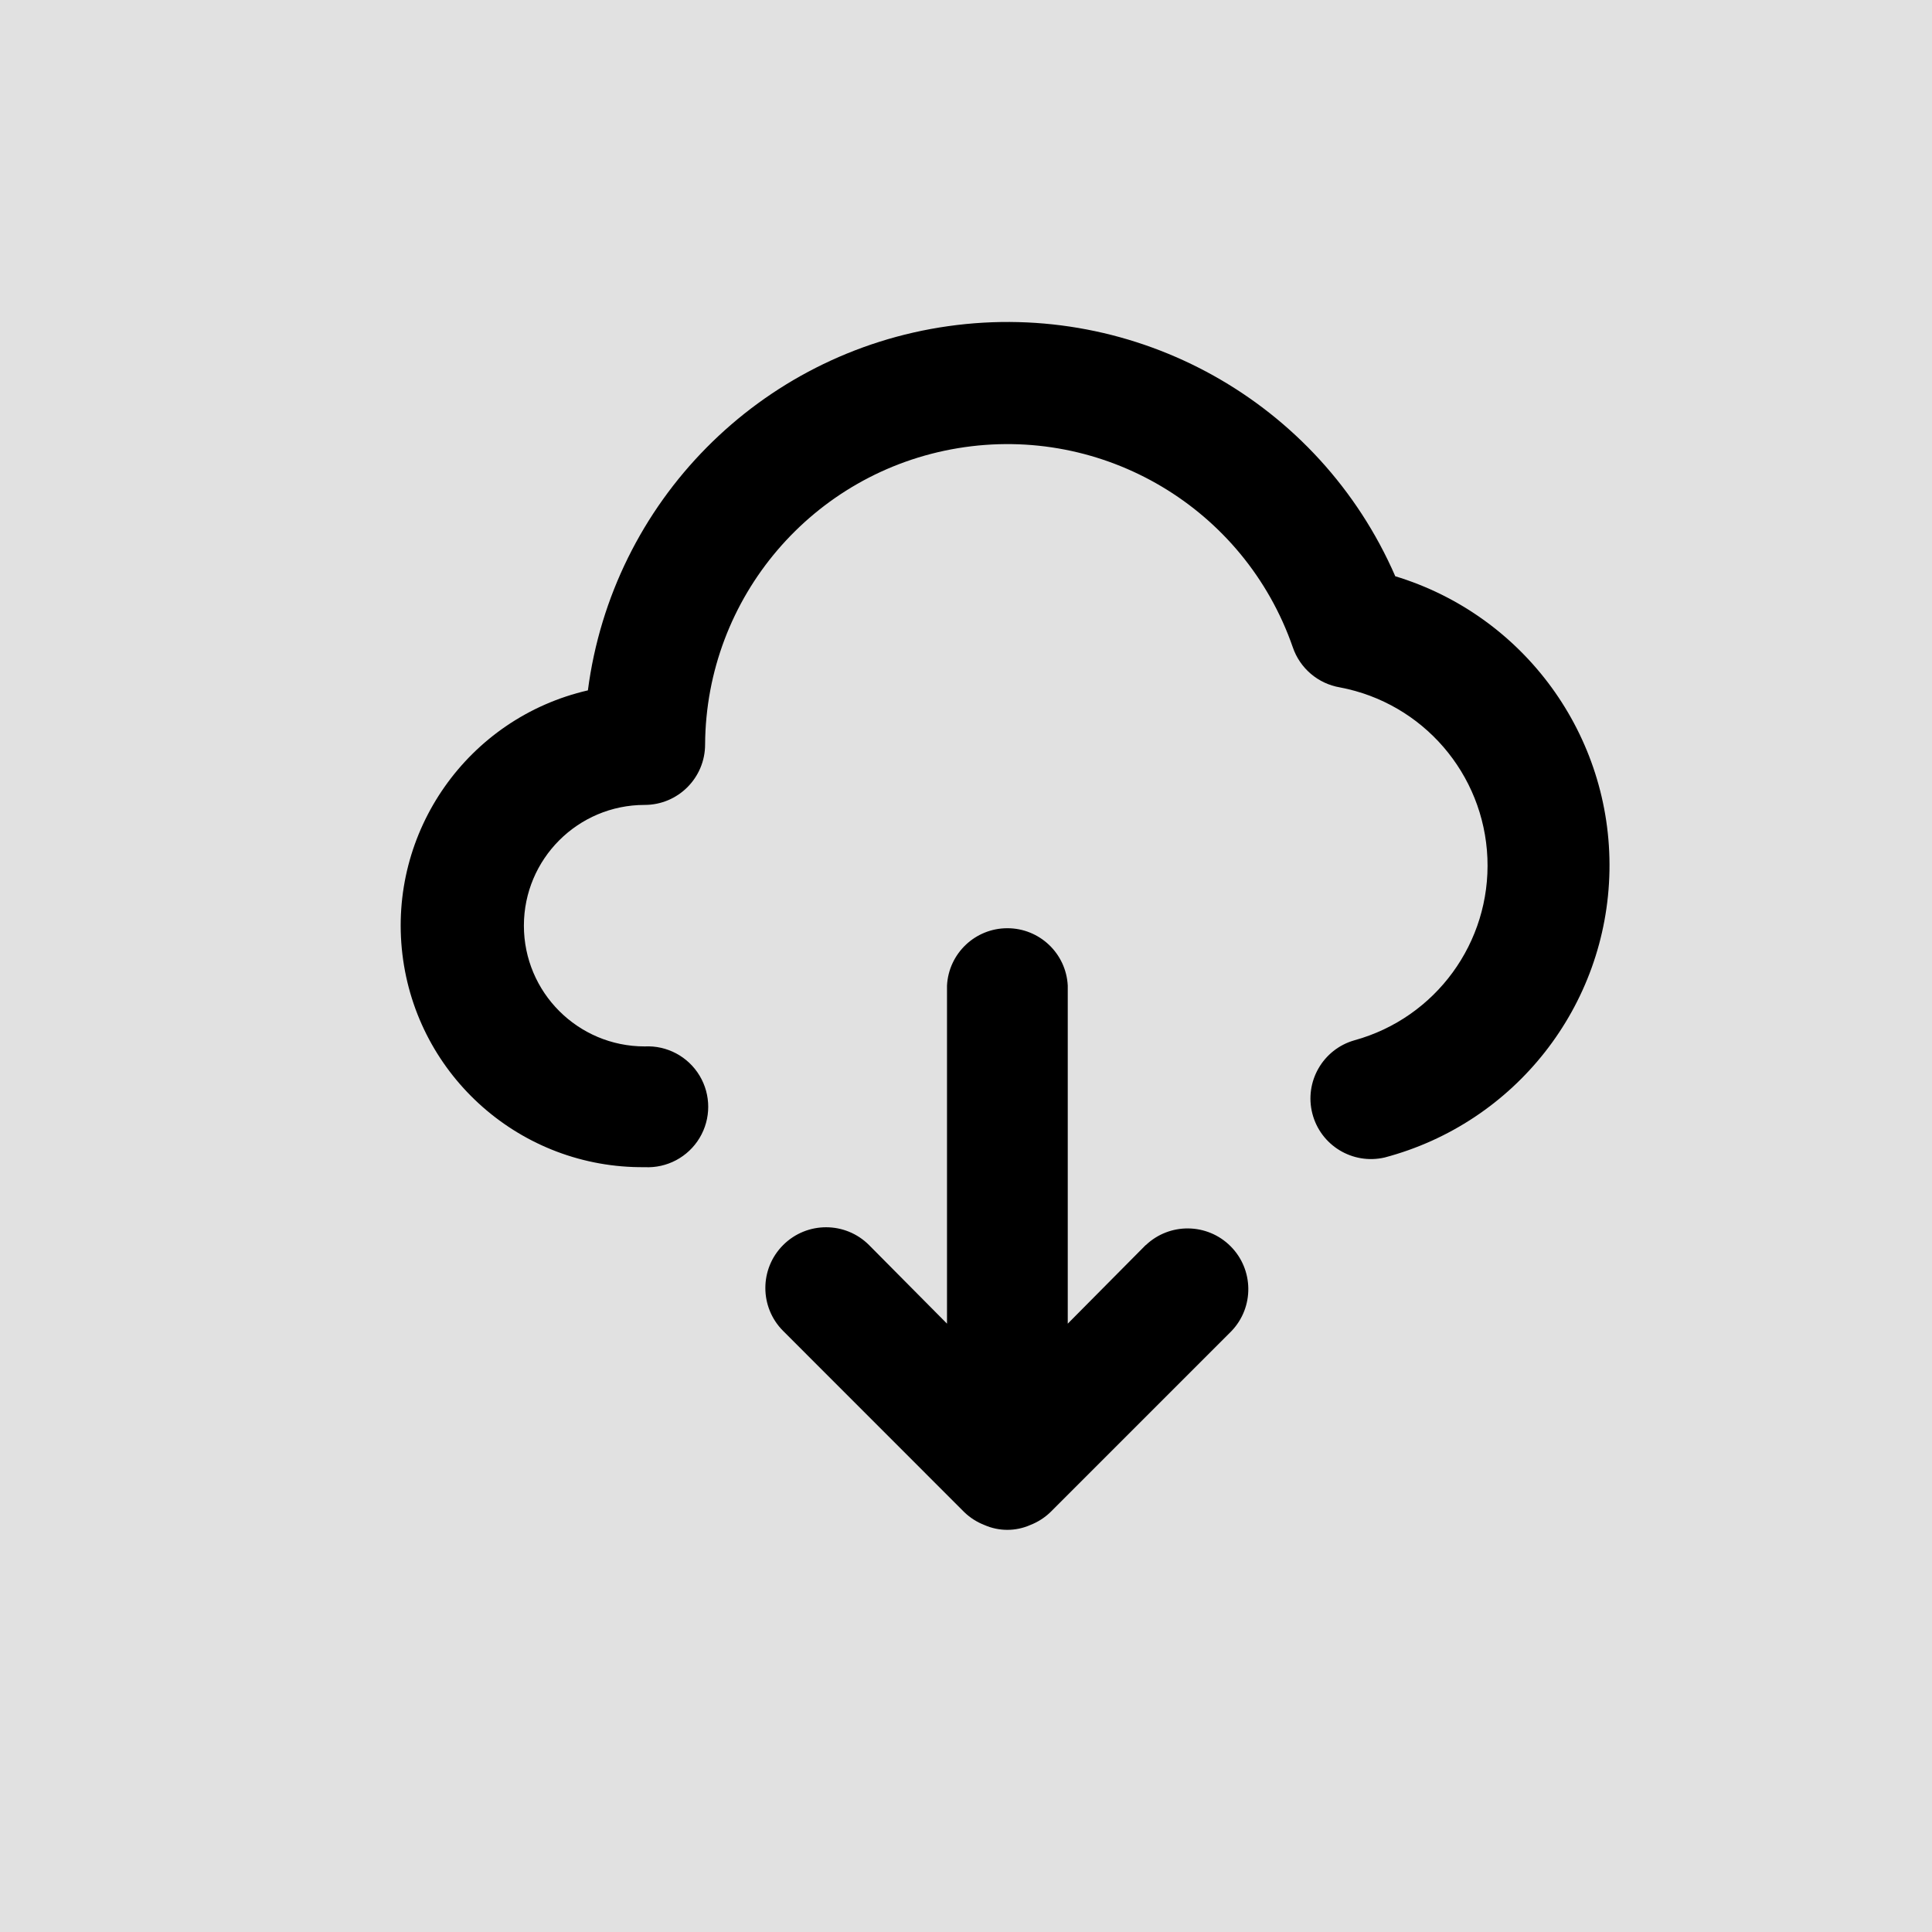
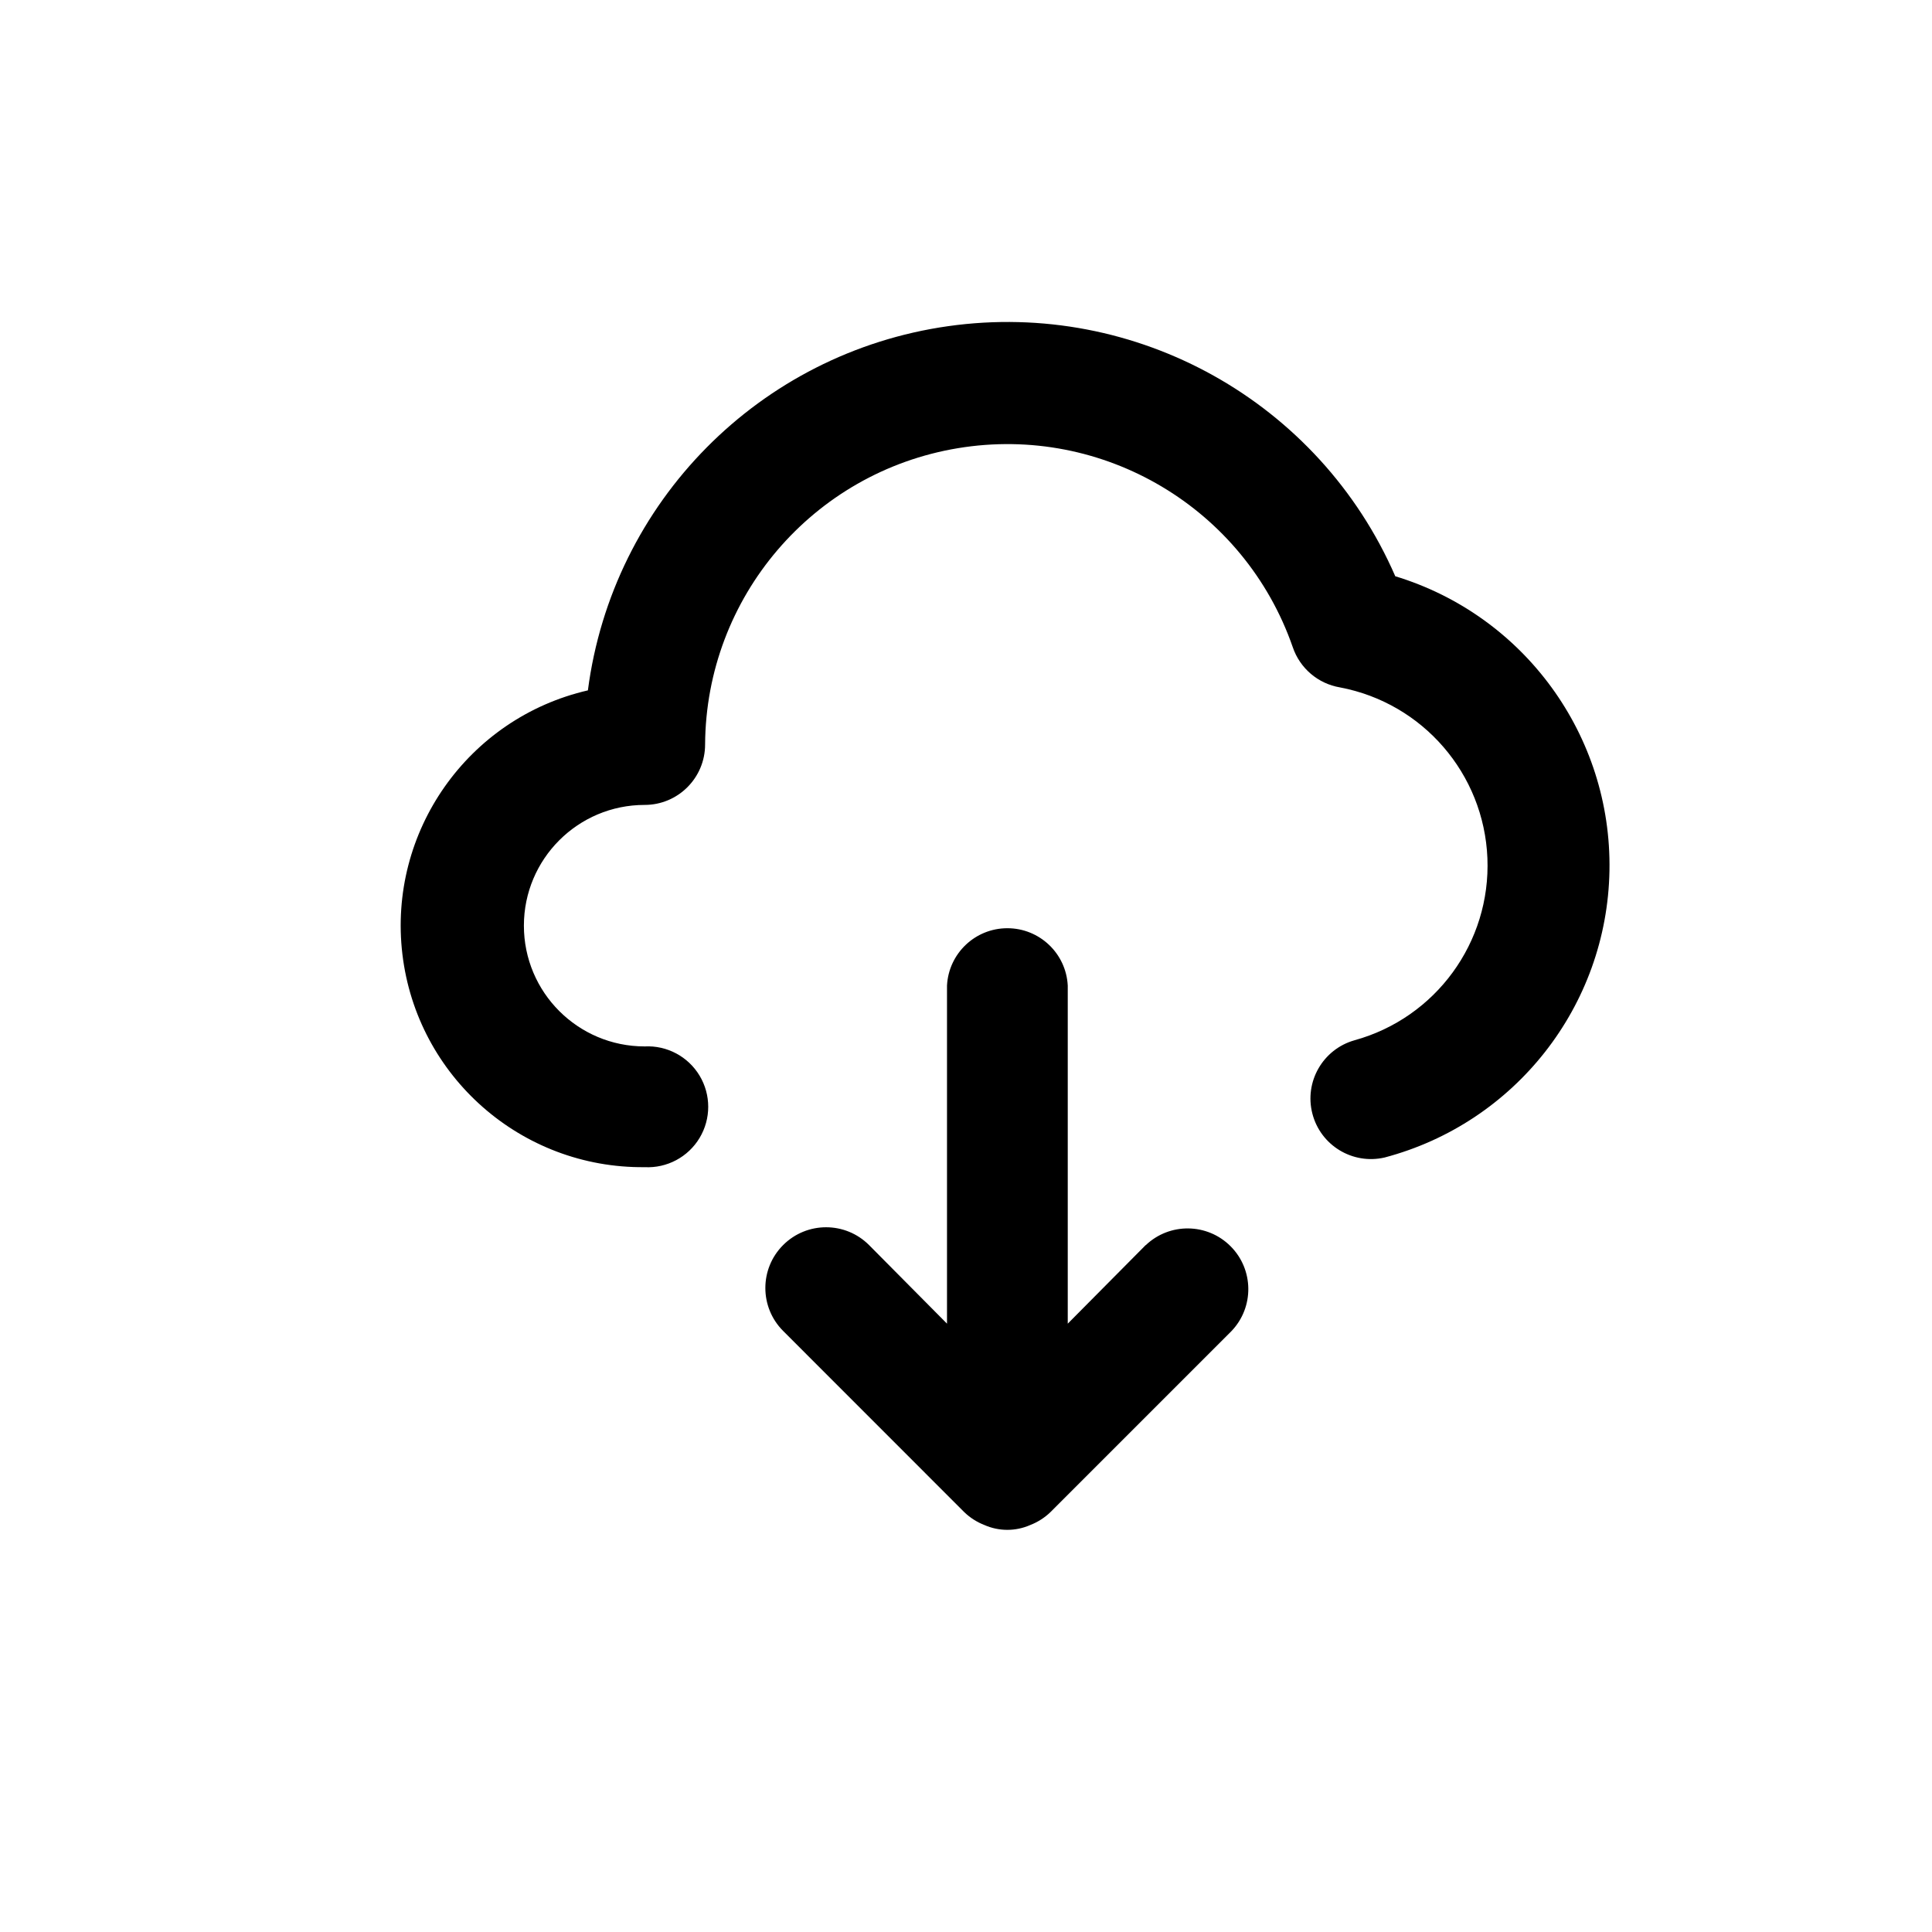
<svg xmlns="http://www.w3.org/2000/svg" id="cloud_download" data-name="cloud download" width="24" height="24" viewBox="0 0 24 24">
-   <rect id="Shape" width="24" height="24" opacity="0.12" />
+   <rect id="Shape" width="24" height="24" opacity="0" />
  <path id="cloud-download" d="M11.224,13.481l-.968.976v-4.2a.751.751,0,0,0-1.5,0v4.2l-.968-.976A.754.754,0,1,0,6.72,14.547L8.972,16.8a.751.751,0,0,0,.248.158.706.706,0,0,0,.571,0,.751.751,0,0,0,.248-.158l2.252-2.252a.754.754,0,0,0-1.066-1.066Zm3.1-8.31A5.255,5.255,0,0,0,4.295,6.59,3,3,0,0,0,5,12.513a.751.751,0,1,0,0-1.5,1.5,1.5,0,0,1,0-3,.751.751,0,0,0,.751-.751,3.754,3.754,0,0,1,7.3-1.209.751.751,0,0,0,.586.5,2.252,2.252,0,0,1,.18,4.384.752.752,0,0,0,.375,1.456,3.754,3.754,0,0,0,.128-7.222Z" transform="translate(3.008 1.986)" />
</svg>
